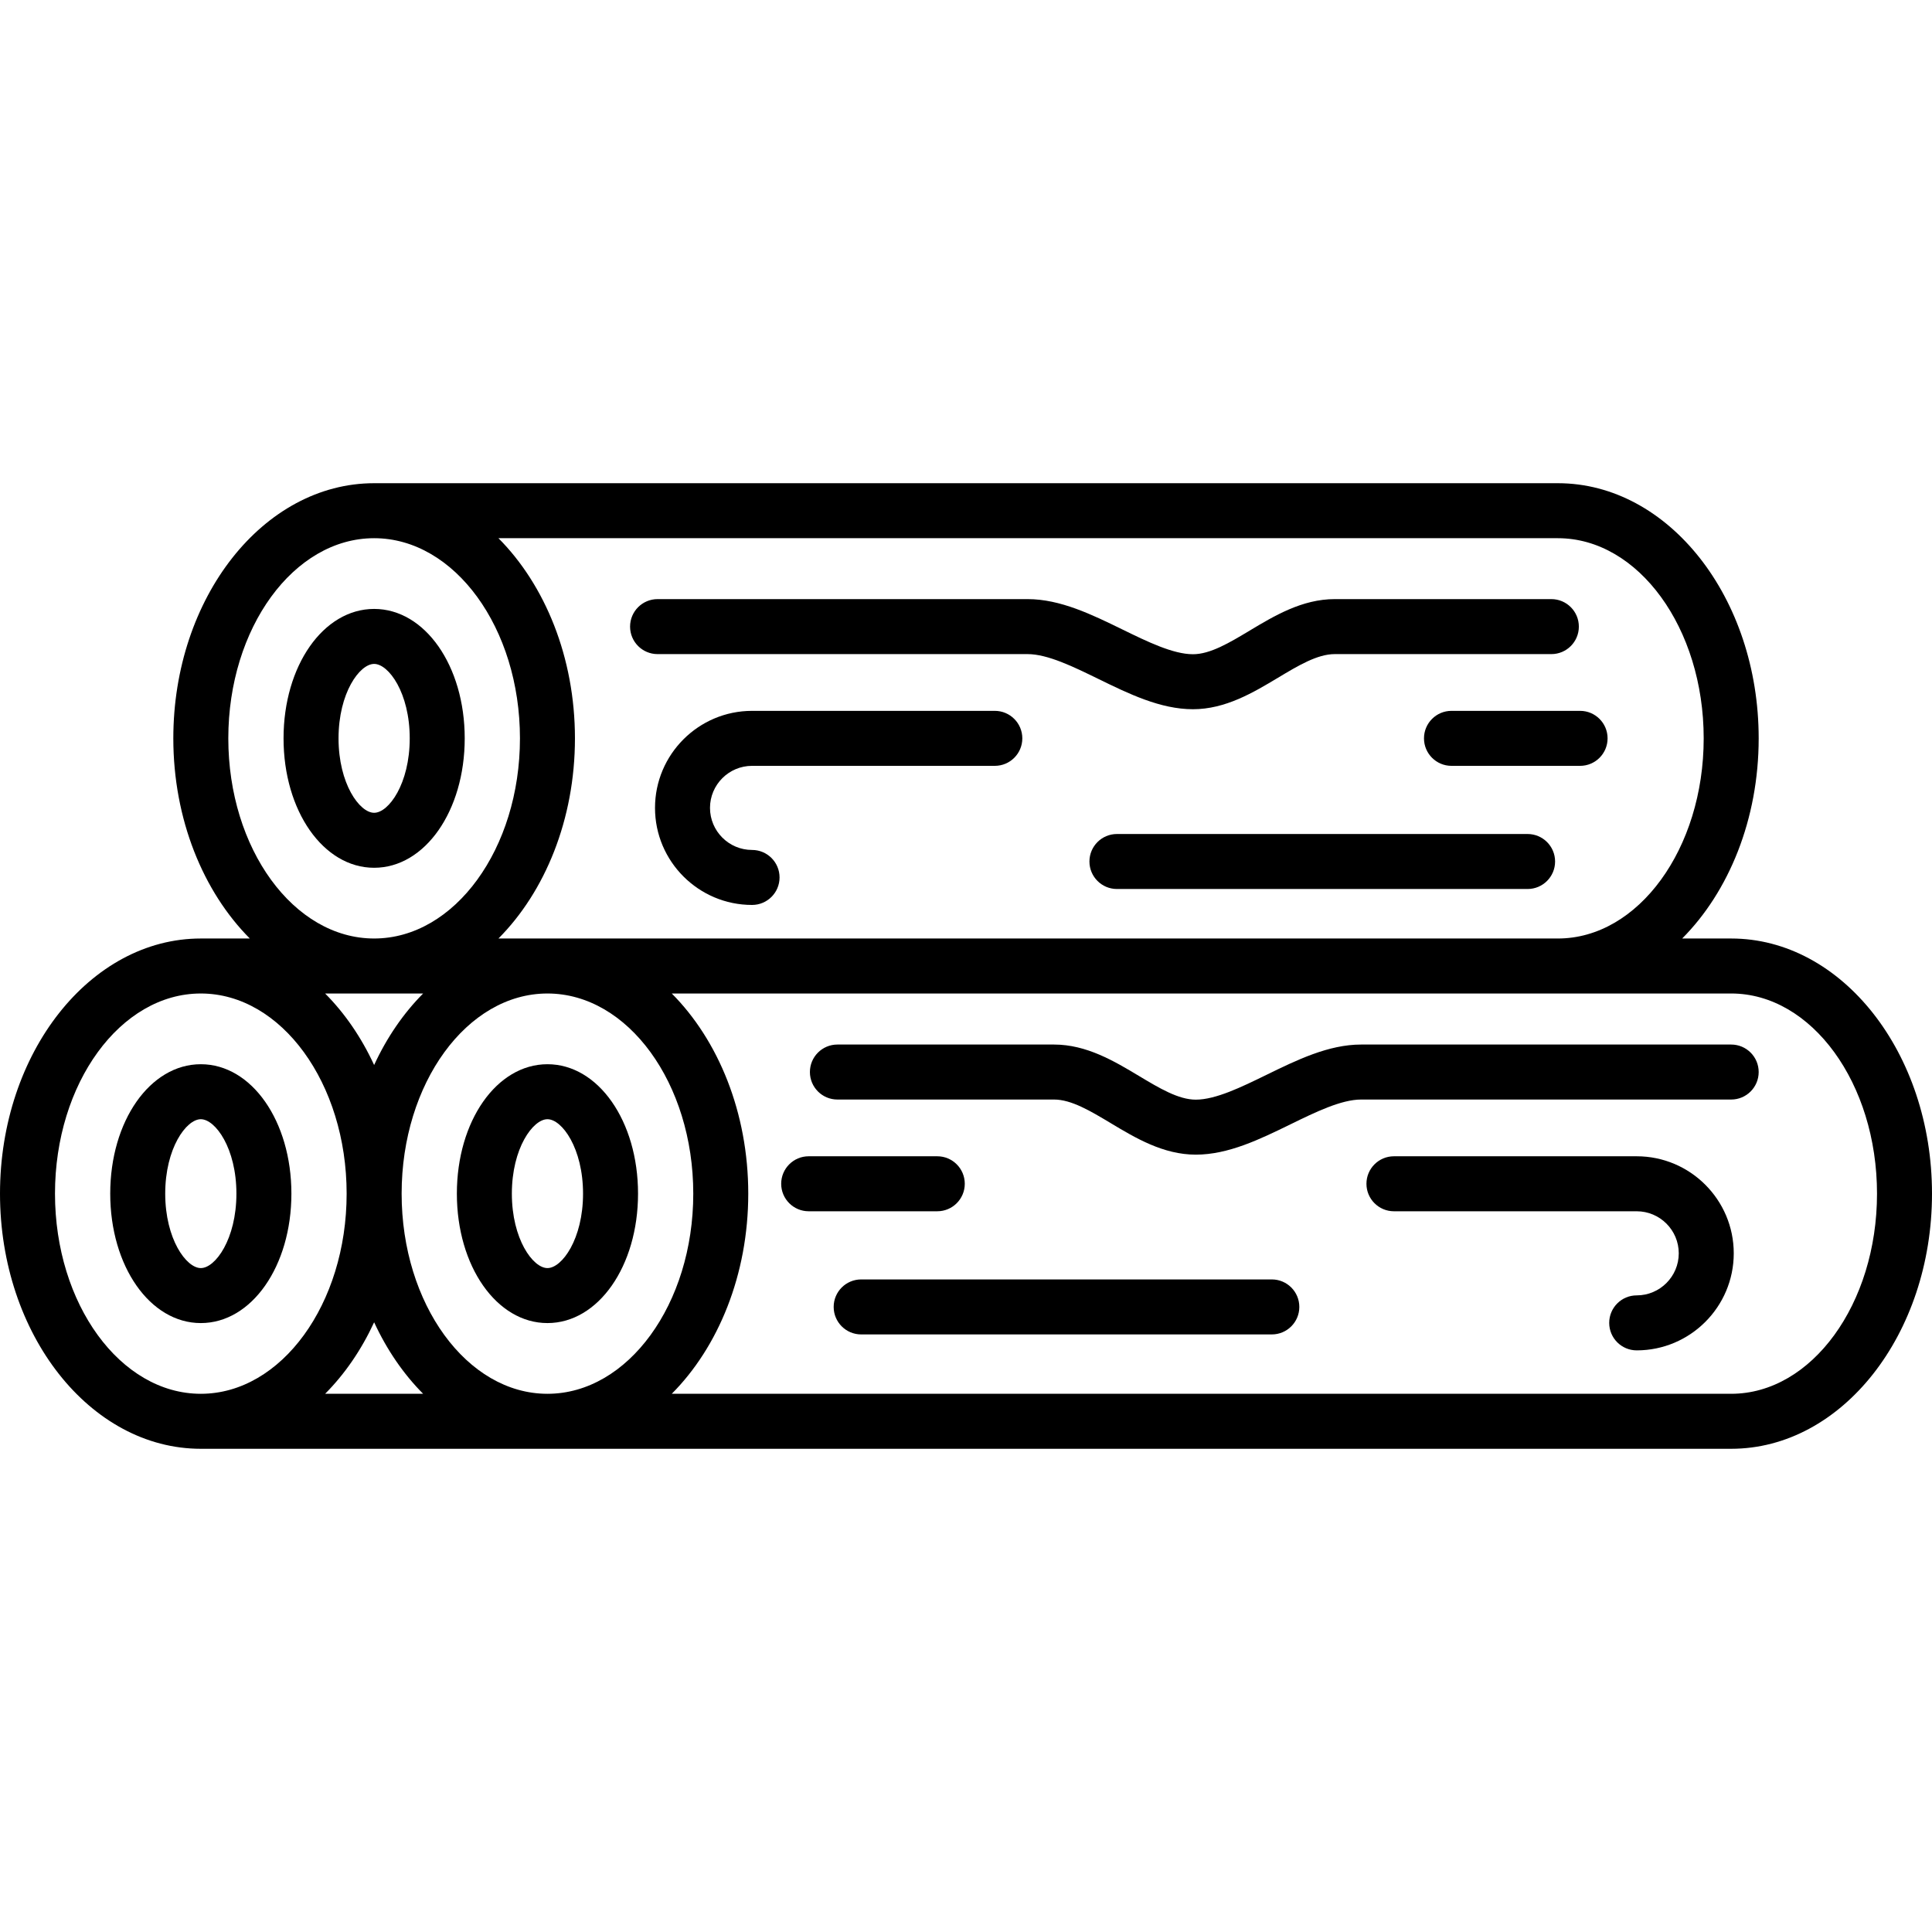
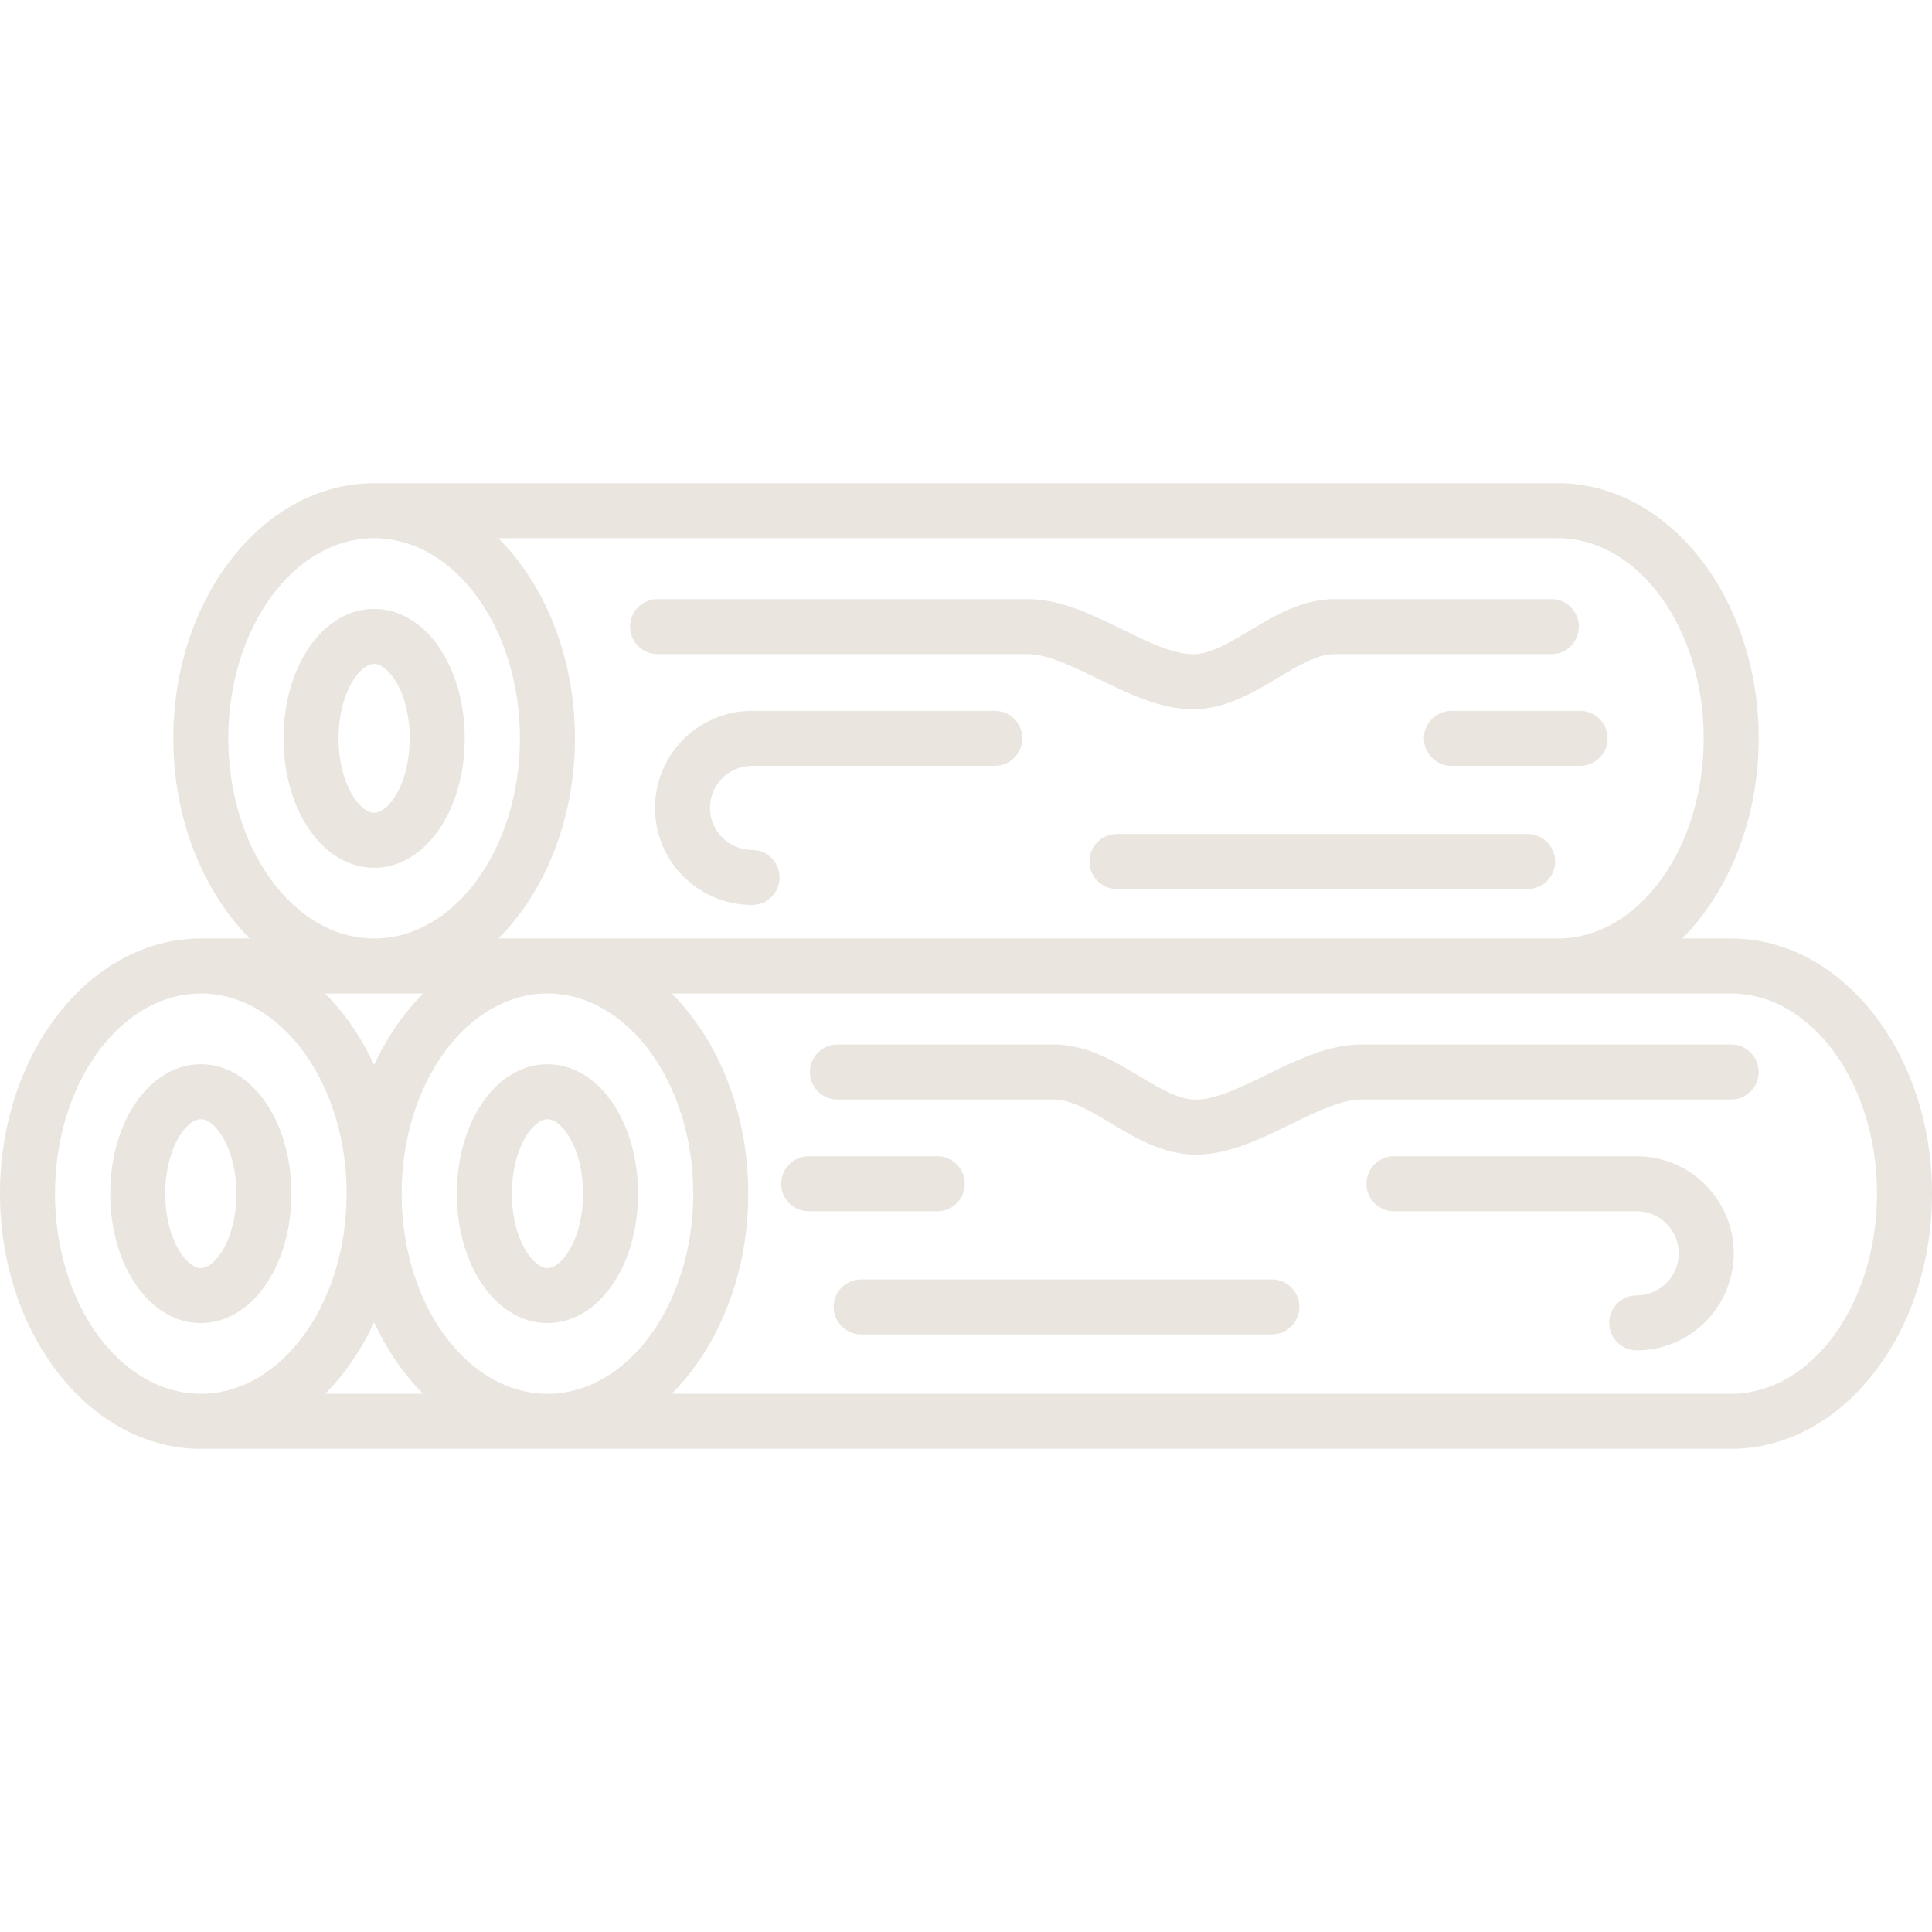
- <svg xmlns="http://www.w3.org/2000/svg" version="1.1" id="Capa_1" x="0px" y="0px" viewBox="0 0 512 512" style="enable-background:new 0 0 512 512;" xml:space="preserve">
+ <svg xmlns="http://www.w3.org/2000/svg" version="1.1" id="Capa_1" x="0px" y="0px" viewBox="0 0 512 512" style="enable-background:new 0 0 512 512;" xml:space="preserve" width="512px" height="512px">
  <g>
    <g>
-       <path d="M53.218,282.03c-13.461,0-24.006,15.065-24.006,34.299s10.544,34.299,24.006,34.299c13.462,0,24.006-15.065,24.006-34.299    S66.679,282.03,53.218,282.03z M53.218,336.055c-3.846,0-9.433-7.684-9.433-19.726c0-12.042,5.586-19.726,9.433-19.726    c3.846,0,9.433,7.684,9.433,19.726C62.651,328.371,57.064,336.055,53.218,336.055z" />
+       <path d="M53.218,282.03c-13.461,0-24.006,15.065-24.006,34.299s10.544,34.299,24.006,34.299c13.462,0,24.006-15.065,24.006-34.299    S66.679,282.03,53.218,282.03z M53.218,336.055c-3.846,0-9.433-7.684-9.433-19.726c0-12.042,5.586-19.726,9.433-19.726    c3.846,0,9.433,7.684,9.433,19.726C62.651,328.371,57.064,336.055,53.218,336.055z" fill="#eae5de" />
    </g>
  </g>
  <g>
    <g>
-       <path d="M458.782,248.714h-12.987c12.336-12.394,20.274-31.557,20.274-53.043c0-37.284-23.873-67.616-53.218-67.616H99.149    c-29.344,0-53.218,30.332-53.218,67.616c0,21.486,7.938,40.649,20.274,53.043H53.247c-0.01,0-0.02-0.001-0.029-0.001    C23.873,248.713,0,279.045,0,316.329s23.873,67.616,53.218,67.616c0.01,0,0.02-0.001,0.029-0.001h91.804    c0.01,0,0.02,0.001,0.029,0.001c0.009,0,0.02-0.001,0.029-0.001h290.707h22.966c29.344,0,53.218-30.332,53.218-67.615    C512,279.046,488.127,248.714,458.782,248.714z M412.851,142.629c21.309,0,38.645,23.795,38.645,53.043    s-17.336,53.042-38.645,53.042H132.094c12.335-12.394,20.273-31.556,20.273-53.042c0-21.486-7.938-40.649-20.273-53.043H412.851z     M60.504,195.671c0-29.248,17.336-53.043,38.645-53.043c21.309,0,38.645,23.795,38.645,53.043    c0,29.248-17.336,53.042-38.645,53.042C77.84,248.713,60.504,224.919,60.504,195.671z M112.134,263.287    c-5.2,5.226-9.616,11.652-12.986,18.954c-3.37-7.302-7.785-13.728-12.986-18.954H112.134z M53.245,369.371h-0.027    c-0.004,0-0.007,0-0.011,0c-21.304-0.008-38.634-23.8-38.634-53.042s17.33-53.034,38.634-53.042c0.004,0,0.007,0,0.011,0h0.027    c21.296,0.02,38.617,23.806,38.617,53.042C91.862,345.564,74.541,369.35,53.245,369.371z M86.163,369.37    c5.2-5.226,9.616-11.652,12.986-18.953c3.37,7.302,7.785,13.728,12.986,18.953H86.163z M145.107,369.371h-0.027h-0.027    c-21.296-0.02-38.617-23.806-38.617-53.042c0-29.235,17.321-53.021,38.617-53.042h0.027h0.027    c21.296,0.02,38.617,23.806,38.617,53.042C183.724,345.564,166.403,369.35,145.107,369.371z M458.782,369.37h-22.966H178.025    c12.334-12.394,20.272-31.556,20.272-53.042c0-21.486-7.938-40.648-20.272-53.042h257.791h22.966    c21.309,0,38.645,23.794,38.645,53.042S480.091,369.37,458.782,369.37z" />
+       <path d="M458.782,248.714h-12.987c12.336-12.394,20.274-31.557,20.274-53.043c0-37.284-23.873-67.616-53.218-67.616H99.149    c-29.344,0-53.218,30.332-53.218,67.616c0,21.486,7.938,40.649,20.274,53.043H53.247c-0.01,0-0.02-0.001-0.029-0.001    C23.873,248.713,0,279.045,0,316.329s23.873,67.616,53.218,67.616c0.01,0,0.02-0.001,0.029-0.001h91.804    c0.01,0,0.02,0.001,0.029,0.001c0.009,0,0.02-0.001,0.029-0.001h290.707h22.966c29.344,0,53.218-30.332,53.218-67.615    C512,279.046,488.127,248.714,458.782,248.714z M412.851,142.629c21.309,0,38.645,23.795,38.645,53.043    s-17.336,53.042-38.645,53.042H132.094c12.335-12.394,20.273-31.556,20.273-53.042c0-21.486-7.938-40.649-20.273-53.043H412.851z     M60.504,195.671c0-29.248,17.336-53.043,38.645-53.043c21.309,0,38.645,23.795,38.645,53.043    c0,29.248-17.336,53.042-38.645,53.042C77.84,248.713,60.504,224.919,60.504,195.671z M112.134,263.287    c-5.2,5.226-9.616,11.652-12.986,18.954c-3.37-7.302-7.785-13.728-12.986-18.954H112.134z M53.245,369.371h-0.027    c-0.004,0-0.007,0-0.011,0c-21.304-0.008-38.634-23.8-38.634-53.042s17.33-53.034,38.634-53.042c0.004,0,0.007,0,0.011,0h0.027    c21.296,0.02,38.617,23.806,38.617,53.042C91.862,345.564,74.541,369.35,53.245,369.371z M86.163,369.37    c5.2-5.226,9.616-11.652,12.986-18.953c3.37,7.302,7.785,13.728,12.986,18.953H86.163z M145.107,369.371h-0.027h-0.027    c-21.296-0.02-38.617-23.806-38.617-53.042c0-29.235,17.321-53.021,38.617-53.042h0.027h0.027    c21.296,0.02,38.617,23.806,38.617,53.042C183.724,345.564,166.403,369.35,145.107,369.371z M458.782,369.37h-22.966H178.025    c12.334-12.394,20.272-31.556,20.272-53.042c0-21.486-7.938-40.648-20.272-53.042h257.791h22.966    c21.309,0,38.645,23.794,38.645,53.042S480.091,369.37,458.782,369.37z" fill="#eae5de" />
    </g>
  </g>
  <g>
    <g>
-       <path d="M145.08,282.03c-13.461,0-24.006,15.065-24.006,34.299c0,19.233,10.545,34.299,24.006,34.299s24.006-15.065,24.006-34.299    S158.541,282.03,145.08,282.03z M145.08,336.055c-3.846,0-9.433-7.684-9.433-19.726c0-12.042,5.587-19.726,9.433-19.726    s9.433,7.684,9.433,19.726S148.926,336.055,145.08,336.055z" />
+       <path d="M145.08,282.03c-13.461,0-24.006,15.065-24.006,34.299c0,19.233,10.545,34.299,24.006,34.299s24.006-15.065,24.006-34.299    S158.541,282.03,145.08,282.03z M145.08,336.055c-3.846,0-9.433-7.684-9.433-19.726c0-12.042,5.587-19.726,9.433-19.726    s9.433,7.684,9.433,19.726S148.926,336.055,145.08,336.055z" fill="#eae5de" />
    </g>
  </g>
  <g>
    <g>
-       <path d="M99.149,161.371c-13.462,0-24.006,15.066-24.006,34.3s10.544,34.299,24.006,34.299c13.461,0,24.006-15.065,24.006-34.299    C123.155,176.437,112.61,161.371,99.149,161.371z M99.149,215.398c-3.846,0-9.433-7.684-9.433-19.726s5.587-19.727,9.433-19.727    s9.433,7.685,9.433,19.727S102.995,215.398,99.149,215.398z" />
+       <path d="M99.149,161.371c-13.462,0-24.006,15.066-24.006,34.3s10.544,34.299,24.006,34.299c13.461,0,24.006-15.065,24.006-34.299    C123.155,176.437,112.61,161.371,99.149,161.371z M99.149,215.398c-3.846,0-9.433-7.684-9.433-19.726s5.587-19.727,9.433-19.727    s9.433,7.685,9.433,19.727S102.995,215.398,99.149,215.398z" fill="#eae5de" />
    </g>
  </g>
  <g>
    <g>
-       <path d="M411.125,158.771h-57.418c-8.62,0-16.009,4.432-22.527,8.341c-5.371,3.222-10.445,6.266-15.031,6.266    c-5.274,0-12.103-3.337-18.707-6.564c-8.093-3.954-16.461-8.043-25.104-8.043h-98.074c-4.024,0-7.287,3.262-7.287,7.287    s3.263,7.287,7.287,7.287h98.074c5.274,0,12.103,3.337,18.707,6.564c8.092,3.954,16.461,8.043,25.104,8.043    c8.62,0,16.009-4.432,22.527-8.341c5.371-3.222,10.445-6.266,15.031-6.266h57.418c4.024,0,7.287-3.262,7.287-7.287    S415.15,158.771,411.125,158.771z" />
+       <path d="M411.125,158.771h-57.418c-8.62,0-16.009,4.432-22.527,8.341c-5.371,3.222-10.445,6.266-15.031,6.266    c-5.274,0-12.103-3.337-18.707-6.564c-8.093-3.954-16.461-8.043-25.104-8.043h-98.074c-4.024,0-7.287,3.262-7.287,7.287    s3.263,7.287,7.287,7.287h98.074c5.274,0,12.103,3.337,18.707,6.564c8.092,3.954,16.461,8.043,25.104,8.043    c8.62,0,16.009-4.432,22.527-8.341c5.371-3.222,10.445-6.266,15.031-6.266h57.418c4.024,0,7.287-3.262,7.287-7.287    S415.15,158.771,411.125,158.771z" fill="#eae5de" />
    </g>
  </g>
  <g>
    <g>
-       <path d="M263.638,188.385h-64.335c-14.181,0-25.718,11.537-25.718,25.717c0,14.181,11.537,25.718,25.718,25.718    c4.024,0,7.287-3.262,7.287-7.287c0-4.025-3.262-7.287-7.287-7.287c-6.145,0-11.145-5-11.145-11.145    c0-6.145,5-11.144,11.145-11.144h64.335c4.024,0,7.287-3.262,7.287-7.287C270.925,191.647,267.662,188.385,263.638,188.385z" />
+       <path d="M263.638,188.385h-64.335c-14.181,0-25.718,11.537-25.718,25.717c0,14.181,11.537,25.718,25.718,25.718    c4.024,0,7.287-3.262,7.287-7.287c0-4.025-3.262-7.287-7.287-7.287c-6.145,0-11.145-5-11.145-11.145    c0-6.145,5-11.144,11.145-11.144h64.335c4.024,0,7.287-3.262,7.287-7.287C270.925,191.647,267.662,188.385,263.638,188.385z" fill="#eae5de" />
    </g>
  </g>
  <g>
    <g>
-       <path d="M404.828,221.02H295.999c-4.024,0-7.287,3.262-7.287,7.287c0,4.025,3.262,7.287,7.287,7.287h108.829    c4.024,0,7.287-3.262,7.287-7.287C412.114,224.282,408.852,221.02,404.828,221.02z" />
+       <path d="M404.828,221.02H295.999c-4.024,0-7.287,3.262-7.287,7.287c0,4.025,3.262,7.287,7.287,7.287h108.829    c4.024,0,7.287-3.262,7.287-7.287C412.114,224.282,408.852,221.02,404.828,221.02z" fill="#eae5de" />
    </g>
  </g>
  <g>
    <g>
-       <path d="M418.739,188.384h-34.081c-4.025,0.001-7.287,3.263-7.287,7.287c0,4.025,3.262,7.287,7.287,7.287h34.081    c4.024,0,7.287-3.262,7.287-7.287C426.026,191.646,422.764,188.384,418.739,188.384z" />
+       <path d="M418.739,188.384h-34.081c-4.025,0.001-7.287,3.263-7.287,7.287c0,4.025,3.262,7.287,7.287,7.287h34.081    c4.024,0,7.287-3.262,7.287-7.287C426.026,191.646,422.764,188.384,418.739,188.384z" fill="#eae5de" />
    </g>
  </g>
  <g>
    <g>
-       <path d="M458.782,276.814h-98.073c-8.644,0-17.012,4.088-25.105,8.043c-6.604,3.226-13.434,6.563-18.707,6.563    c-4.585,0-9.659-3.043-15.031-6.265c-6.518-3.91-13.906-8.341-22.527-8.341h-57.418c-4.024,0-7.287,3.262-7.287,7.287    c0,4.025,3.262,7.287,7.287,7.287h57.418c4.585,0,9.659,3.043,15.031,6.265c6.518,3.91,13.906,8.341,22.527,8.341    c8.644,0,17.012-4.088,25.105-8.043c6.604-3.226,13.434-6.563,18.707-6.563h98.073c4.024,0,7.287-3.262,7.287-7.287    C466.069,280.076,462.806,276.814,458.782,276.814z" />
+       <path d="M458.782,276.814h-98.073c-8.644,0-17.012,4.088-25.105,8.043c-6.604,3.226-13.434,6.563-18.707,6.563    c-4.585,0-9.659-3.043-15.031-6.265c-6.518-3.91-13.906-8.341-22.527-8.341h-57.418c-4.024,0-7.287,3.262-7.287,7.287    c0,4.025,3.262,7.287,7.287,7.287h57.418c4.585,0,9.659,3.043,15.031,6.265c6.518,3.91,13.906,8.341,22.527,8.341    c8.644,0,17.012-4.088,25.105-8.043c6.604-3.226,13.434-6.563,18.707-6.563h98.073c4.024,0,7.287-3.262,7.287-7.287    C466.069,280.076,462.806,276.814,458.782,276.814z" fill="#eae5de" />
    </g>
  </g>
  <g>
    <g>
-       <path d="M433.744,306.426h-64.335c-4.024,0-7.287,3.262-7.287,7.287c0,4.025,3.262,7.287,7.287,7.287h64.335    c6.145,0,11.145,5,11.145,11.145c0,6.145-5,11.144-11.145,11.144c-4.024,0-7.287,3.262-7.287,7.287    c0,4.025,3.262,7.286,7.287,7.286c14.181,0,25.718-11.537,25.718-25.717C459.462,317.963,447.925,306.426,433.744,306.426z" />
+       <path d="M433.744,306.426h-64.335c-4.024,0-7.287,3.262-7.287,7.287c0,4.025,3.262,7.287,7.287,7.287h64.335    c6.145,0,11.145,5,11.145,11.145c0,6.145-5,11.144-11.145,11.144c-4.024,0-7.287,3.262-7.287,7.287    c0,4.025,3.262,7.286,7.287,7.286c14.181,0,25.718-11.537,25.718-25.717C459.462,317.963,447.925,306.426,433.744,306.426z" fill="#eae5de" />
    </g>
  </g>
  <g>
    <g>
-       <path d="M337.048,339.062H228.219c-4.024,0-7.287,3.262-7.287,7.287c0,4.025,3.262,7.287,7.287,7.287h108.829    c4.024,0,7.287-3.262,7.287-7.287C344.334,342.324,341.072,339.062,337.048,339.062z" />
+       <path d="M337.048,339.062H228.219c-4.024,0-7.287,3.262-7.287,7.287c0,4.025,3.262,7.287,7.287,7.287h108.829    c4.024,0,7.287-3.262,7.287-7.287C344.334,342.324,341.072,339.062,337.048,339.062z" fill="#eae5de" />
    </g>
  </g>
  <g>
    <g>
-       <path d="M248.389,306.425h-34.08c-4.024,0-7.287,3.262-7.287,7.287c0,4.025,3.262,7.287,7.287,7.287h34.08    c4.024,0,7.287-3.262,7.287-7.287C255.676,309.687,252.414,306.425,248.389,306.425z" />
+       <path d="M248.389,306.425h-34.08c-4.024,0-7.287,3.262-7.287,7.287c0,4.025,3.262,7.287,7.287,7.287h34.08    c4.024,0,7.287-3.262,7.287-7.287C255.676,309.687,252.414,306.425,248.389,306.425z" fill="#eae5de" />
    </g>
  </g>
  <g>
</g>
  <g>
</g>
  <g>
</g>
  <g>
</g>
  <g>
</g>
  <g>
</g>
  <g>
</g>
  <g>
</g>
  <g>
</g>
  <g>
</g>
  <g>
</g>
  <g>
</g>
  <g>
</g>
  <g>
</g>
  <g>
</g>
</svg>
